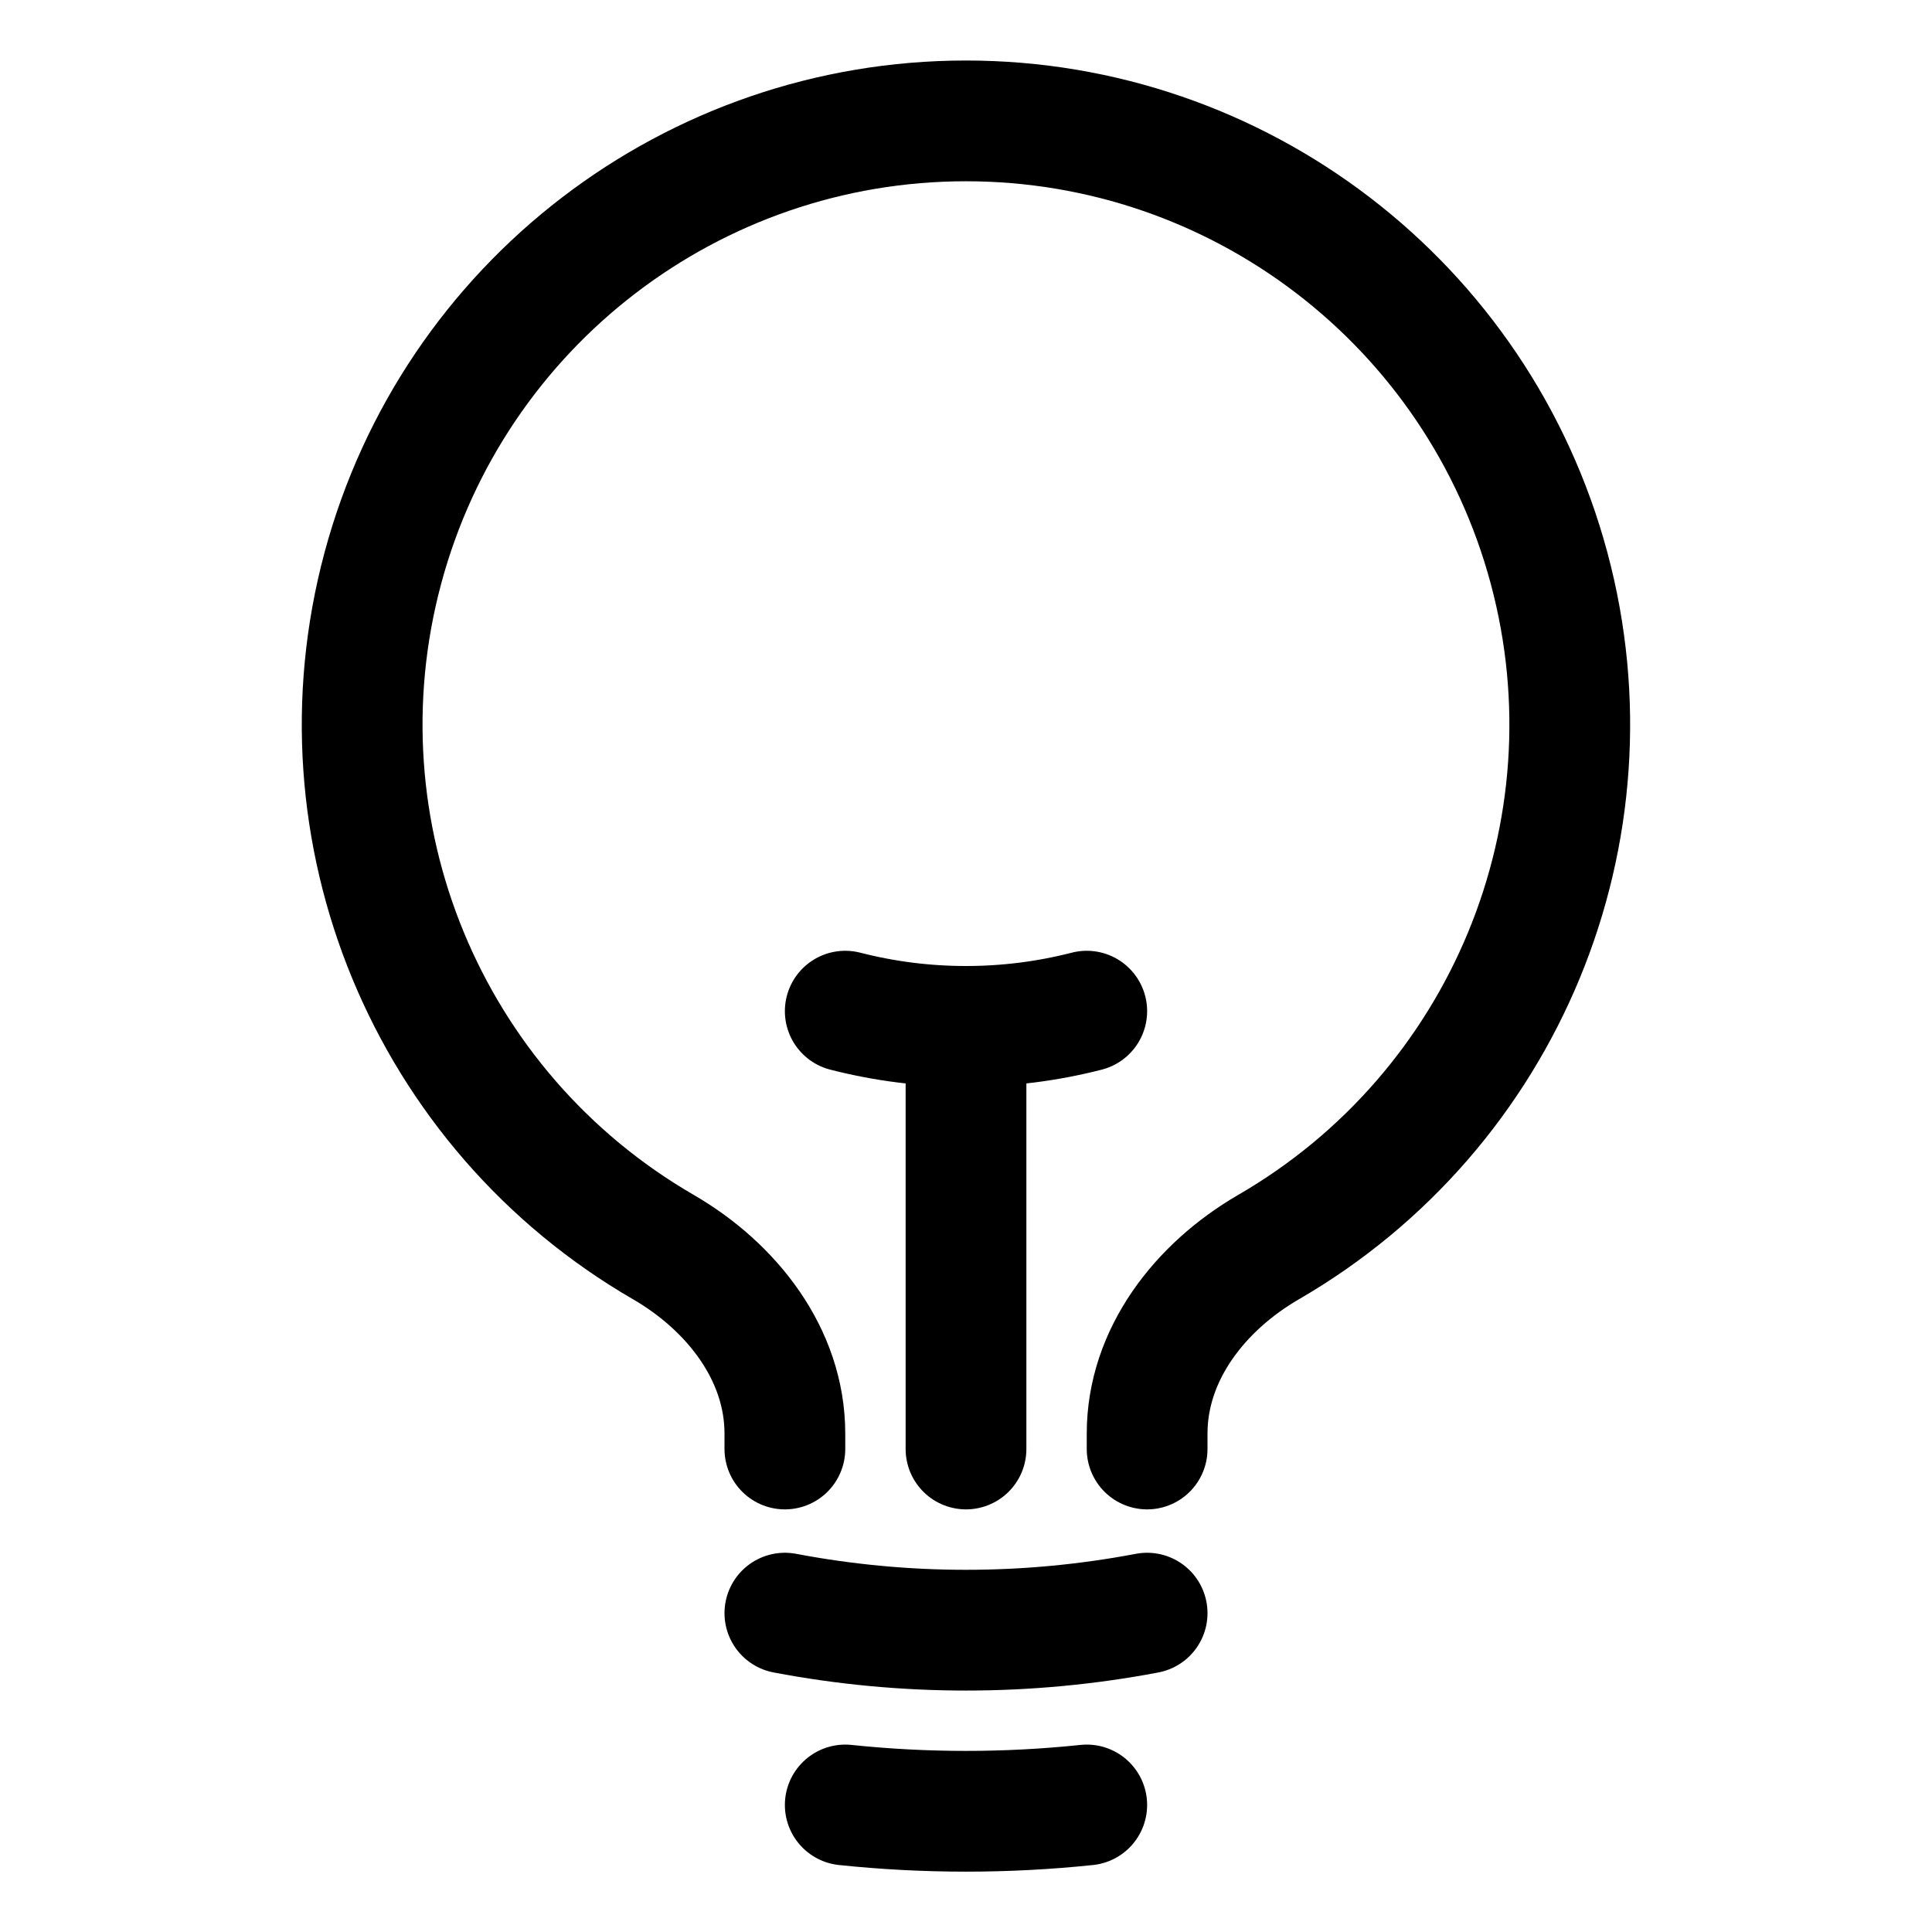
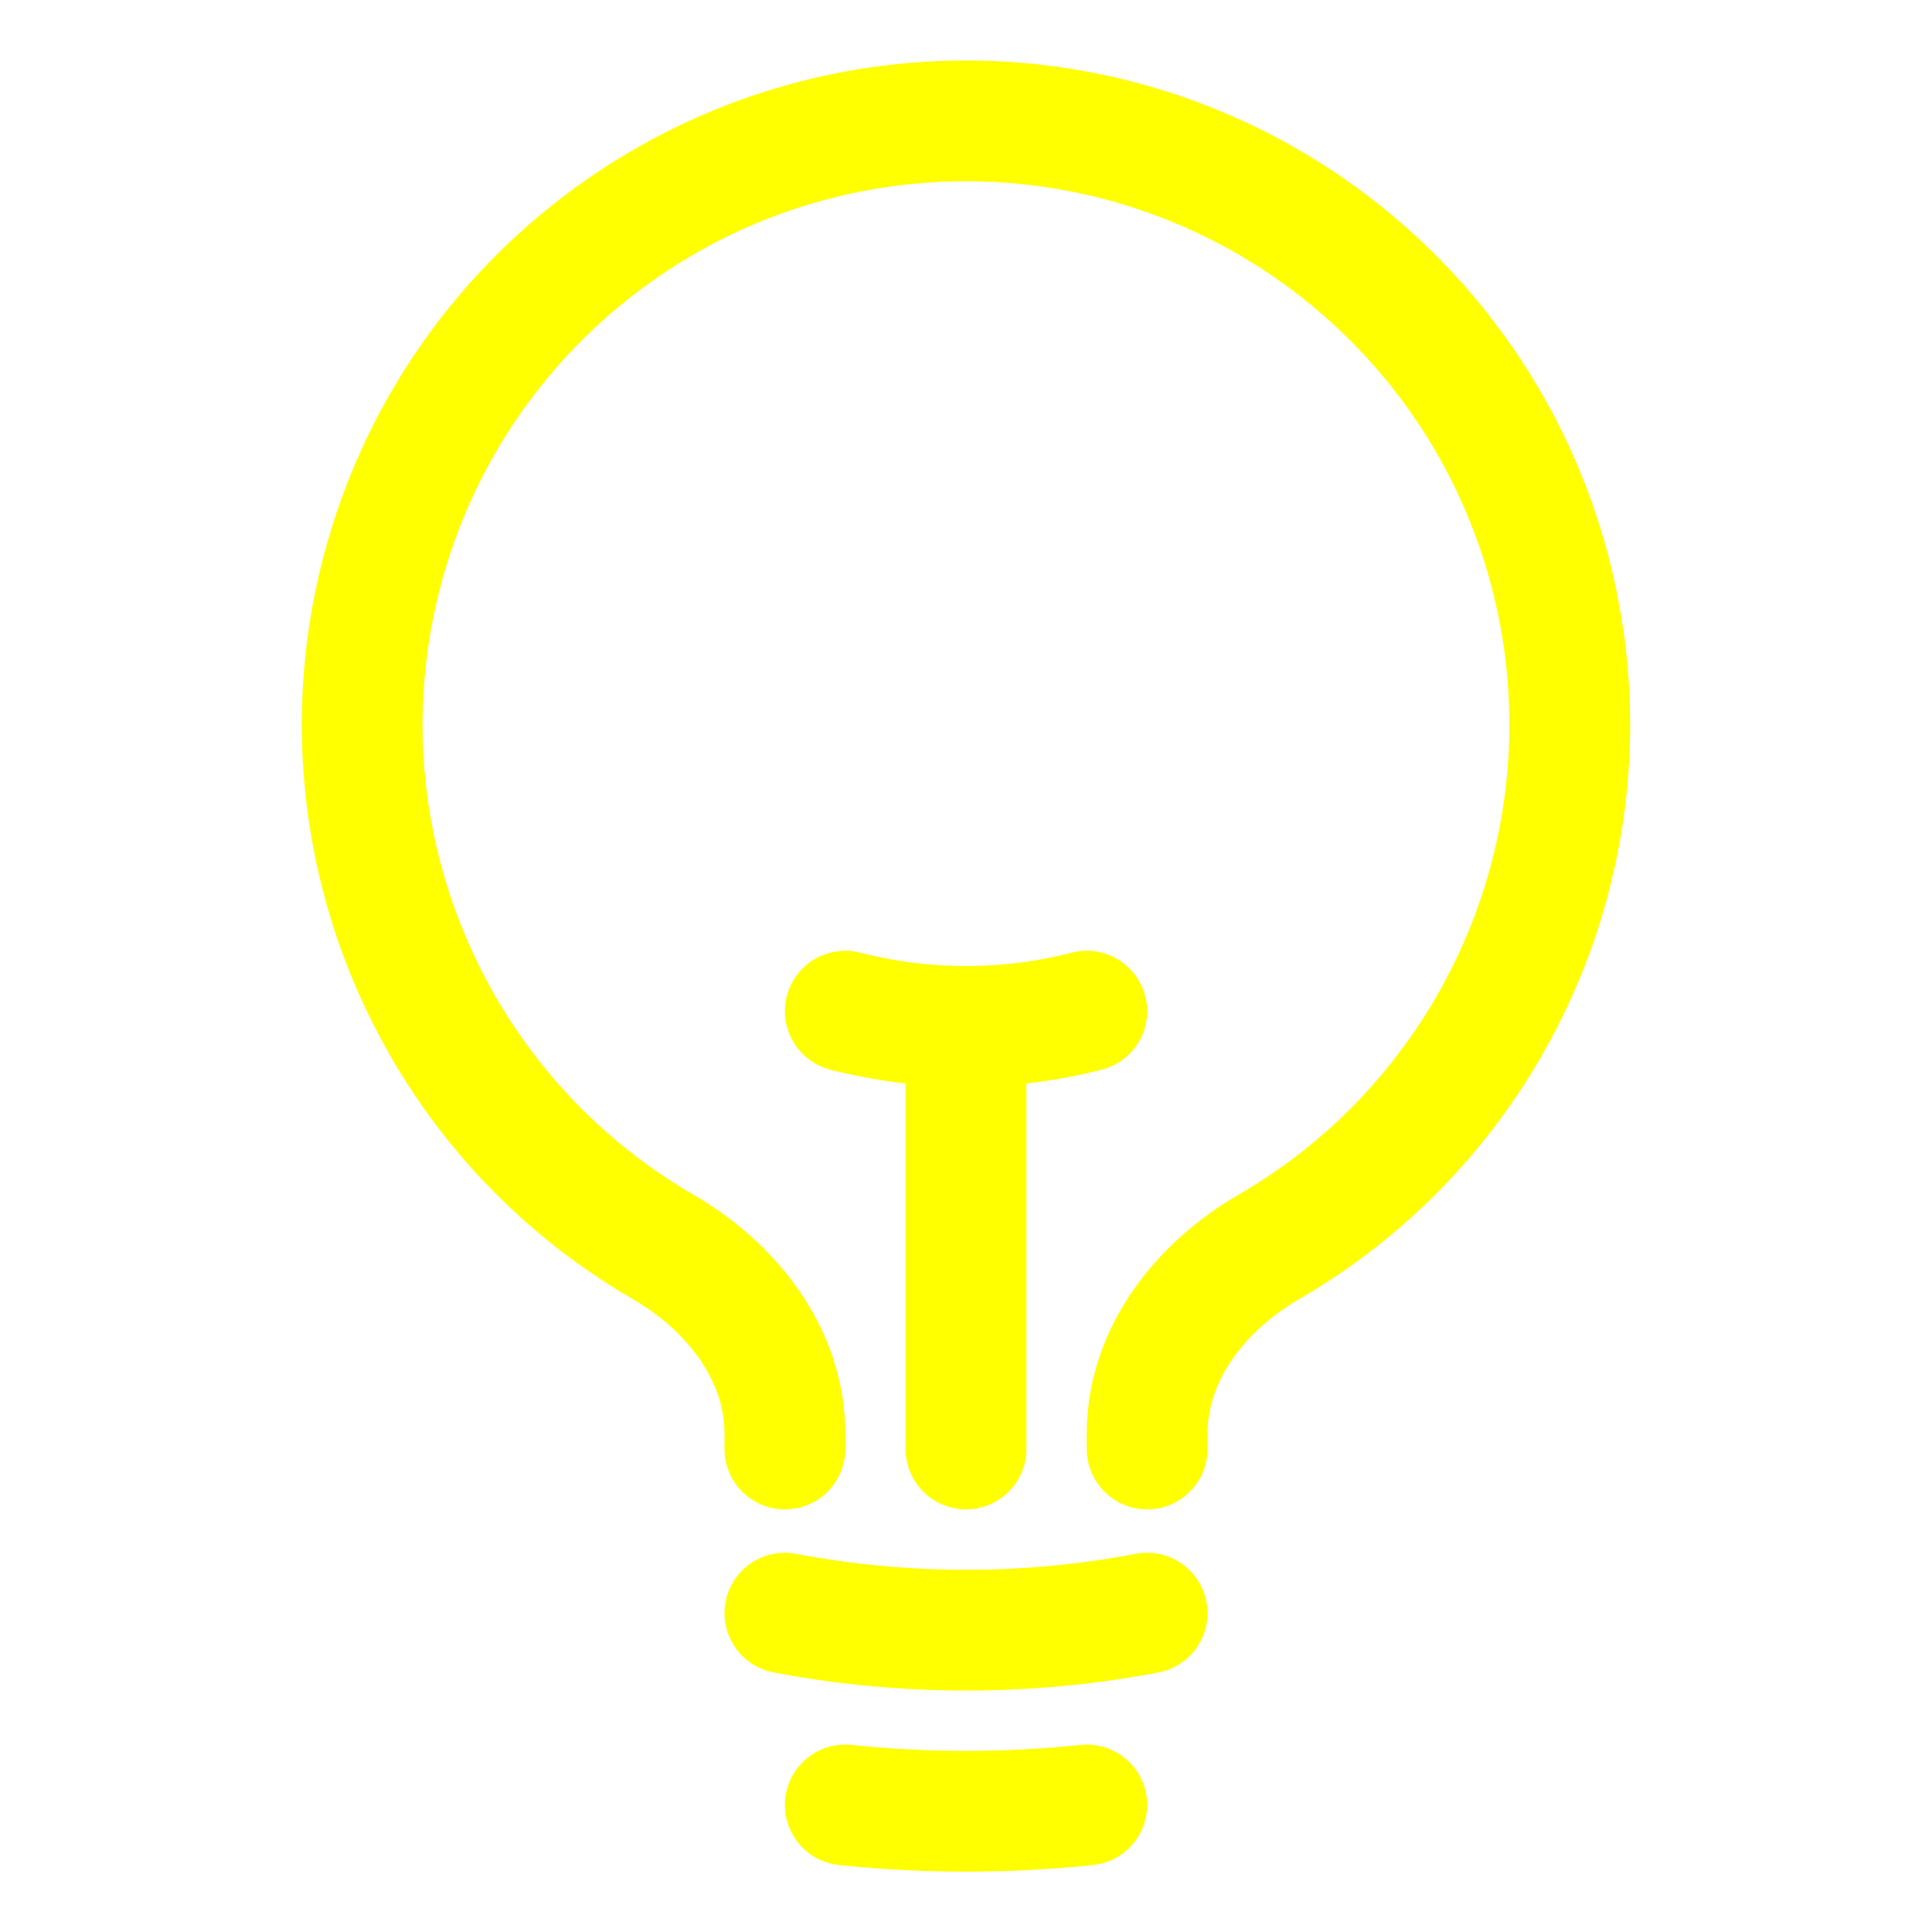
- <svg xmlns="http://www.w3.org/2000/svg" fill="none" viewBox="0 0 24 24" stroke-width="1.5" stroke="currentColor" class="size-6">
+ <svg xmlns="http://www.w3.org/2000/svg" fill="none" viewBox="0 0 24 24" stroke-width="1.5" stroke="yellow" class="size-6">
  <path stroke-linecap="round" stroke-linejoin="round" d="M12 18v-5.25m0 0a6.01 6.01 0 0 0 1.5-.189m-1.5.189a6.01 6.01 0 0 1-1.5-.189m3.75 7.478a12.06 12.06 0 0 1-4.5 0m3.75 2.383a14.406 14.406 0 0 1-3 0M14.25 18v-.192c0-.983.658-1.823 1.508-2.316a7.5 7.5 0 1 0-7.517 0c.85.493 1.509 1.333 1.509 2.316V18" />
</svg>
